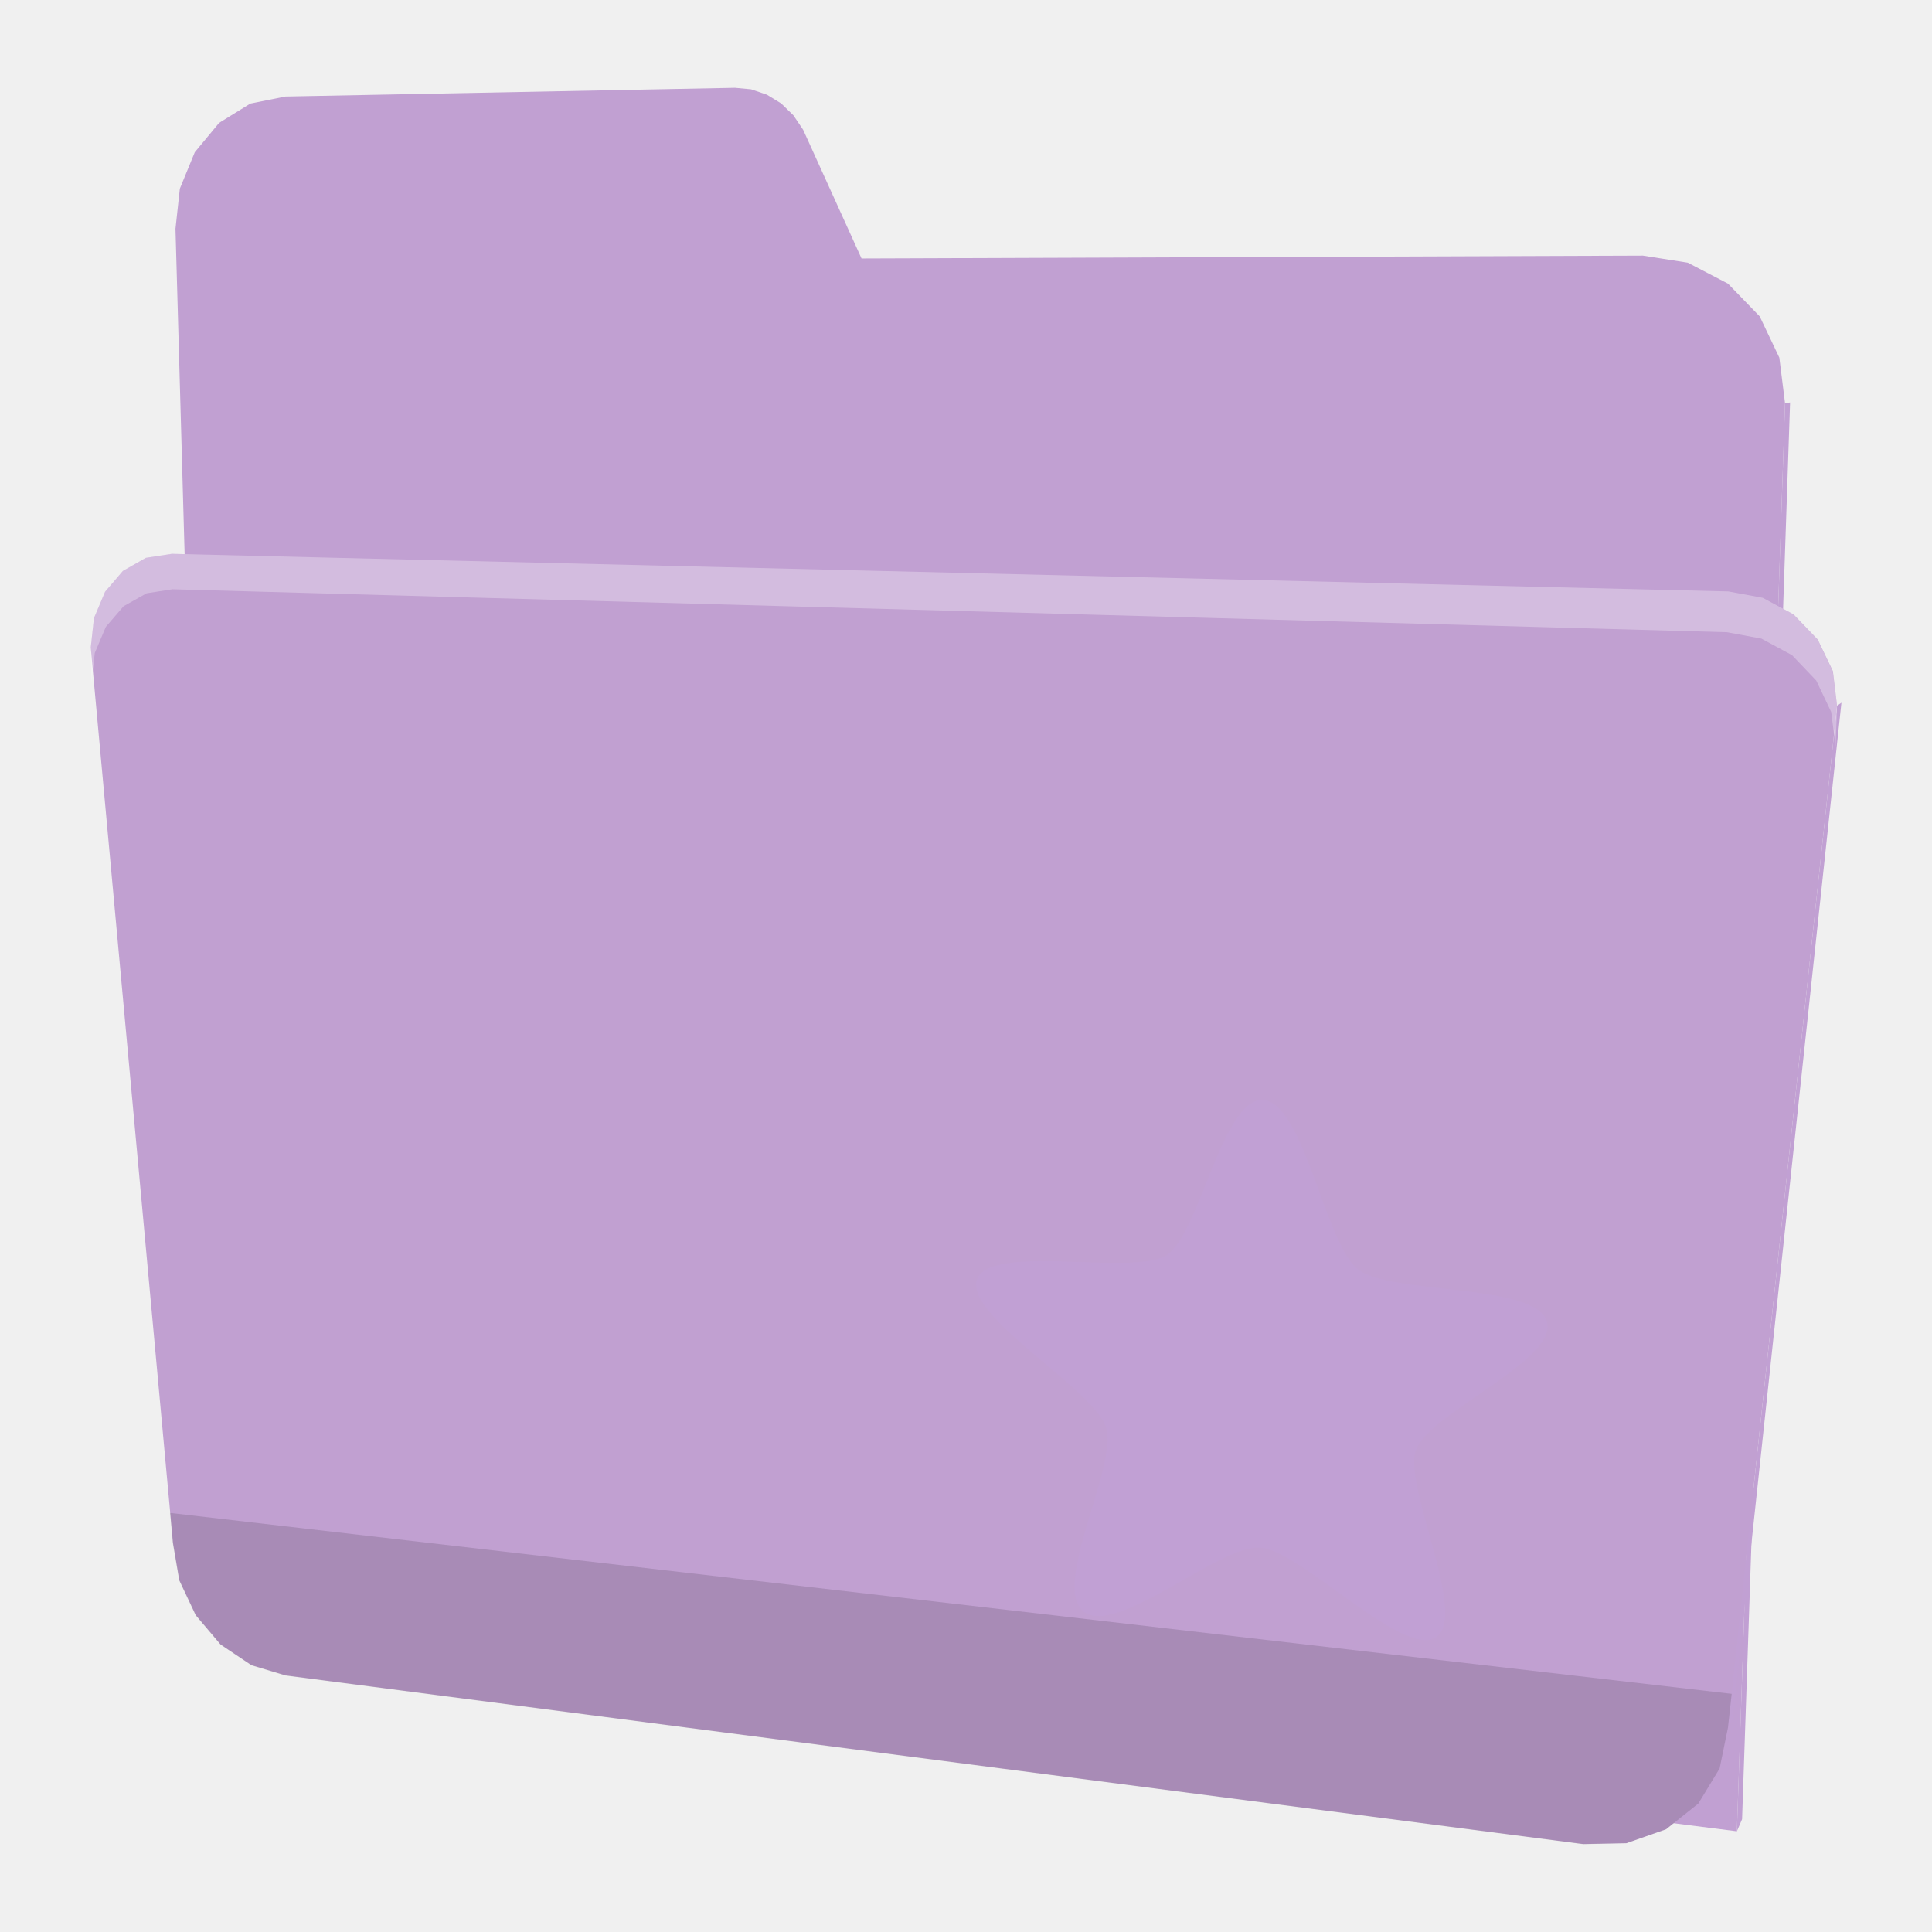
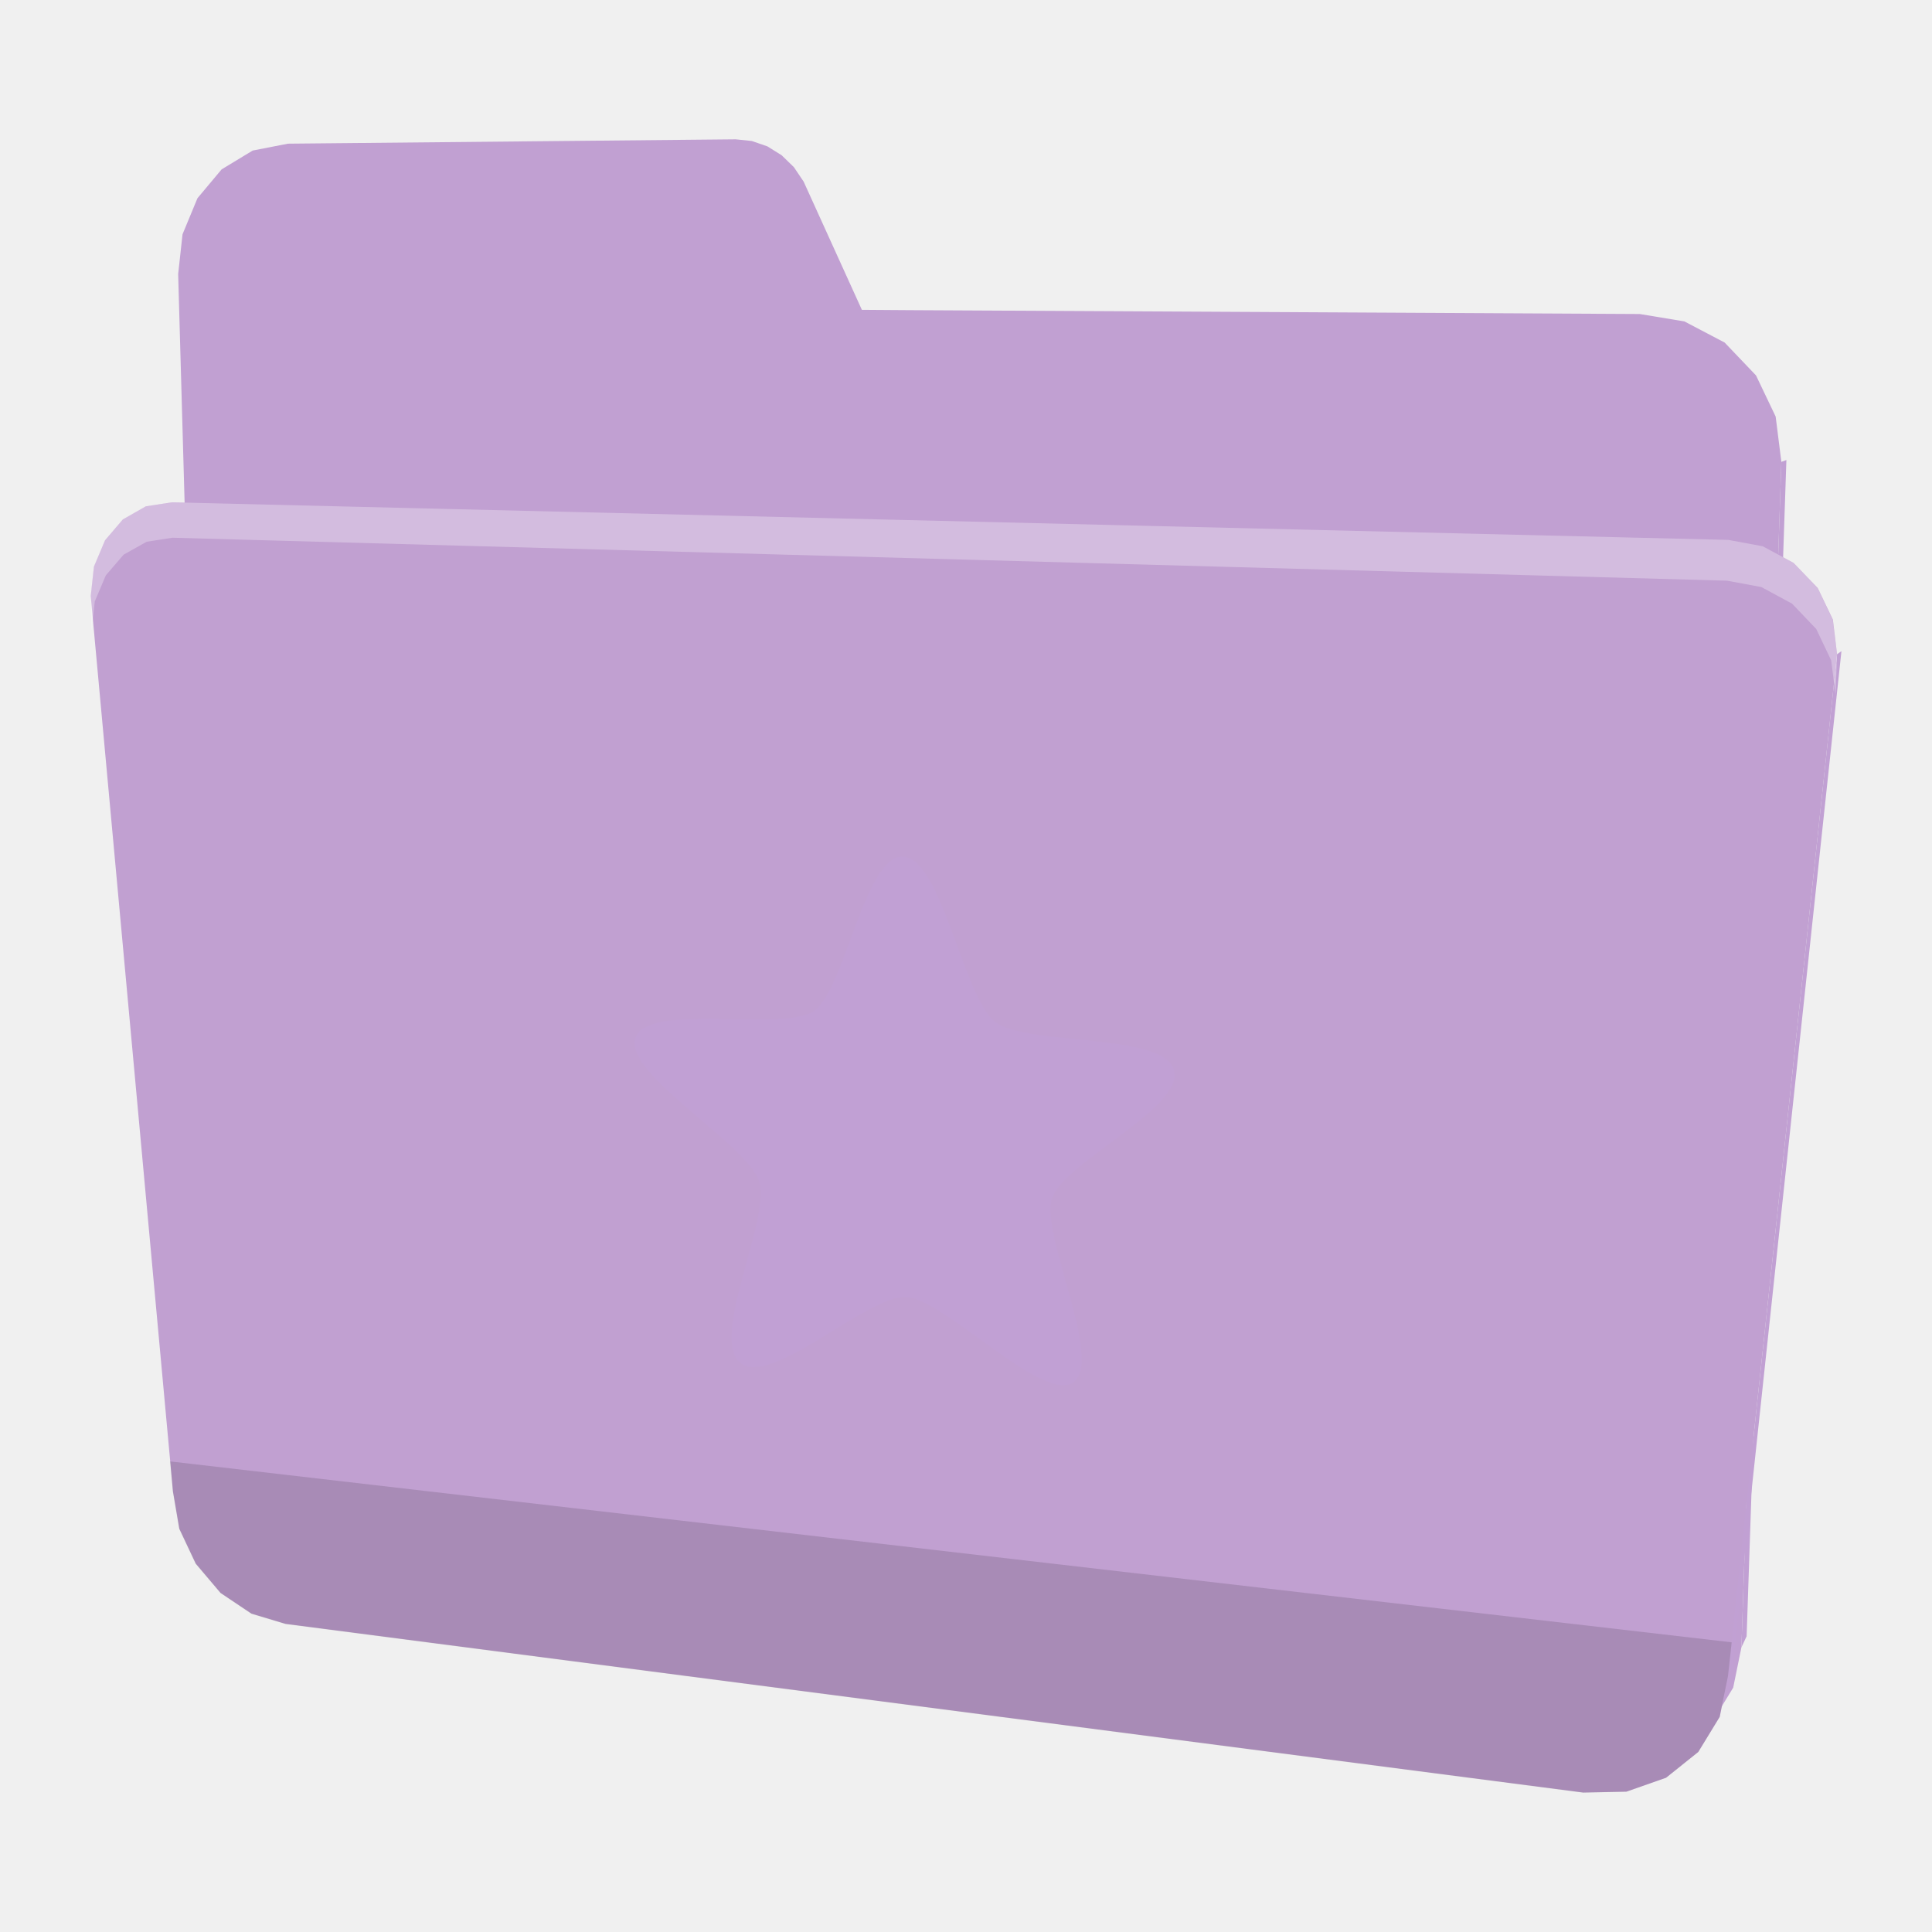
<svg xmlns="http://www.w3.org/2000/svg" width="64" height="64" viewBox="0 0 64 64" version="1.1">
-   <g transform="matrix(0.55593 0 0 0.55593 30.1738 31.0938)" stroke-linejoin="round">
-     <path fill="#c1a0d3" d="M49.22 53.19 L52.09 -31.90 L52.39 -31.95 L49.53 52.47 Z" />
-     <path fill="#c1a0d2" d="M-41.46 41.65 L-43.82 -42.30 L-43.56 -44.69 L-42.67 -46.86 L-41.22 -48.61 L-39.36 -49.76 L-37.26 -50.18 L-10.48 -50.70 L-10.48 -50.70 L-9.52 -50.61 L-8.58 -50.29 L-7.73 -49.77 L-7.00 -49.06 L-6.42 -48.20 L-2.94 -40.53 L-0.09 -40.54 L43.62 -40.70 L46.29 -40.28 L48.69 -39.03 L50.58 -37.08 L51.75 -34.62 L52.09 -31.90 L49.22 53.19 Z" />
+   <g transform="matrix(0.55593 0 0 0.55593 30.1738 29.3871)" stroke-linejoin="round">
+     <path fill="#c1a0d3" d="M49.49 45.30 L51.87 -25.34 L52.17 -25.45 L49.80 44.64 Z" />
+     <path fill="#c1a0d2" d="M-35.06 42.46 L-37.06 41.87 L-38.87 40.66 L-40.33 38.95 L-41.28 36.90 L-41.65 34.71 L-43.66 -36.53 L-43.40 -38.90 L-42.51 -41.05 L-41.07 -42.77 L-39.22 -43.89 L-37.12 -44.30 L-10.44 -44.56 L-10.44 -44.56 L-9.48 -44.46 L-8.55 -44.14 L-7.70 -43.61 L-6.97 -42.90 L-6.39 -42.04 L-2.92 -34.40 L-0.09 -34.38 L43.43 -34.15 L46.09 -33.71 L48.49 -32.45 L50.36 -30.49 L51.53 -28.04 L51.87 -25.34 L49.49 45.30 L49.00 47.70 L47.75 49.75 L45.86 51.26 L43.54 52.08 L41.01 52.14 Z" />
    <path fill="#c1a0d3" d="M55.19 -13.88 L48.69 47.00 L48.98 46.38 L55.45 -14.06 Z" />
    <path fill="#c1a0d1" d="M-48.87 -17.35 L-48.68 -19.10 L-48.02 -20.67 L-46.96 -21.91 L-45.59 -22.69 L-44.04 -22.93 L48.71 -20.69 L50.76 -20.31 L52.60 -19.32 L54.04 -17.82 L54.94 -15.94 L55.19 -13.88 L48.69 47.00 L48.20 49.44 L46.92 51.53 L45.00 53.07 L42.64 53.90 L40.06 53.95 L-37.26 43.90 L-39.29 43.29 L-41.13 42.06 L-42.61 40.31 L-43.59 38.23 L-43.97 36.00 Z" />
    <path fill="#000" fill-opacity="0.13" d="M-44.14 34.22 L48.91 45.00 L48.69 47.01 L48.19 49.45 L46.92 51.54 L45.00 53.07 L42.63 53.90 L40.06 53.96 L-37.27 43.91 L-39.30 43.30 L-41.14 42.06 L-42.62 40.32 L-43.60 38.24 L-43.98 36.01 Z" />
    <path fill="#fff" fill-opacity="0.3" d="M-48.88 -17.35 L-48.69 -19.10 L-48.04 -20.67 L-46.98 -21.91 L-45.60 -22.69 L-44.06 -22.93 L48.71 -20.69 L50.76 -20.31 L52.60 -19.32 L54.04 -17.81 L54.93 -15.93 L55.19 -13.88 L55.10 -11.45 L54.84 -13.51 L53.95 -15.38 L52.51 -16.89 L50.68 -17.88 L48.63 -18.26 L-44.00 -20.82 L-45.54 -20.58 L-46.91 -19.81 L-47.97 -18.58 L-48.63 -17.02 L-48.82 -15.27 Z" />
-     <g transform="matrix(1.62733 0.11261 -0.00405 1.57554 -2045.658 -489.8907)">
+     <g transform="matrix(1.53765 0.08349 0.01698 1.54963 -1957.928 -458.4576)">
      <defs>
        <g transform="translate(249.237,93.25893)" style="display:inline" id="m-folder_64">
          <g id="m-g899" transform="matrix(1,0,0,0.9803922,-4.23695,-20.12167)">
            <rect style="opacity:0.2" width="56" height="36" x="4" y="22" rx="2.8" ry="2.8" id="m-rect2-1" />
            <path style="fill:#c89e6b;fill-opacity:1" d="M 4,46.2 C 4,47.751 5.249,49 6.8,49 H 57.2 C 58.751,49 60,47.751 60,46.2 V 15.8 C 60,14.249 58.751,13 57.2,13 H 32 C 27.8,13 26.4,7 22.2,7 H 6.8 C 5.249,7 4,8.249 4,9.8" id="m-path4-2" />
            <rect style="opacity:0.2" width="56" height="36" x="4" y="20" rx="2.8" ry="2.8" id="m-rect6-9" />
            <rect style="fill:#e8e8e8" width="48" height="22" x="8" y="16" rx="2.8" ry="2.8" id="m-rect8-3" />
            <g id="m-g829-5" transform="matrix(1.399941,0,0,1.384561,-1.599763,-1.152853)">
              <rect style="fill:#eeca8f" width="40" height="26" x="4" y="16" rx="2" ry="2" id="m-rect10-35-1" />
            </g>
            <path style="opacity:0.1;fill:#ffffff" d="M 6.801,7 C 5.25,7 4,8.25 4,9.801 V 10.801 C 4,9.25 5.25,8 6.801,8 H 22.199 c 4.2,0 5.601,6 9.801,6 H 57.199 C 58.75,14 60,15.25 60,16.801 v -1 C 60,14.25 58.75,13 57.199,13 H 32 C 27.8,13 26.399,7 22.199,7 Z" id="m-path12-9" />
          </g>
          <rect y="-20.259" x="-4.237" height="64" width="64" id="m-rect4145-5" style="opacity:1;fill:none;fill-opacity:1;stroke:none;stroke-width:1;stroke-linecap:butt;stroke-linejoin:miter;stroke-miterlimit:4;stroke-dasharray:none;stroke-dashoffset:0;stroke-opacity:1" />
        </g>
      </defs>
      <g id="m-user-bookmarks_64" transform="translate(10,10)">
        <path transform="matrix(1.558471,-0.01297101,0.01297101,1.558471,437.0077,-47.99666)" id="m-path11922-6" style="color:#000000;display:inline;overflow:visible;visibility:visible;fill:#c1a0d4;fill-opacity:1;fill-rule:nonzero;stroke:none;stroke-width:2;marker:none;enable-background:accumulate" d="m 530.949,186.709 c -0.779,0.552 -3.158,-1.906 -4.113,-1.918 -0.955,-0.012 -3.395,2.386 -4.161,1.815 -0.766,-0.571 0.837,-3.592 0.553,-4.504 -0.284,-0.912 -3.318,-2.492 -3.012,-3.396 0.306,-0.905 3.675,-0.314 4.454,-0.866 0.78,-0.552 1.344,-3.926 2.3,-3.914 0.955,0.012 1.434,3.398 2.2,3.969 0.766,0.571 4.149,0.065 4.433,0.977 0.284,0.912 -2.788,2.414 -3.095,3.319 -0.307,0.905 1.22,3.966 0.44,4.518 z" />
      </g>
    </g>
  </g>
</svg>
